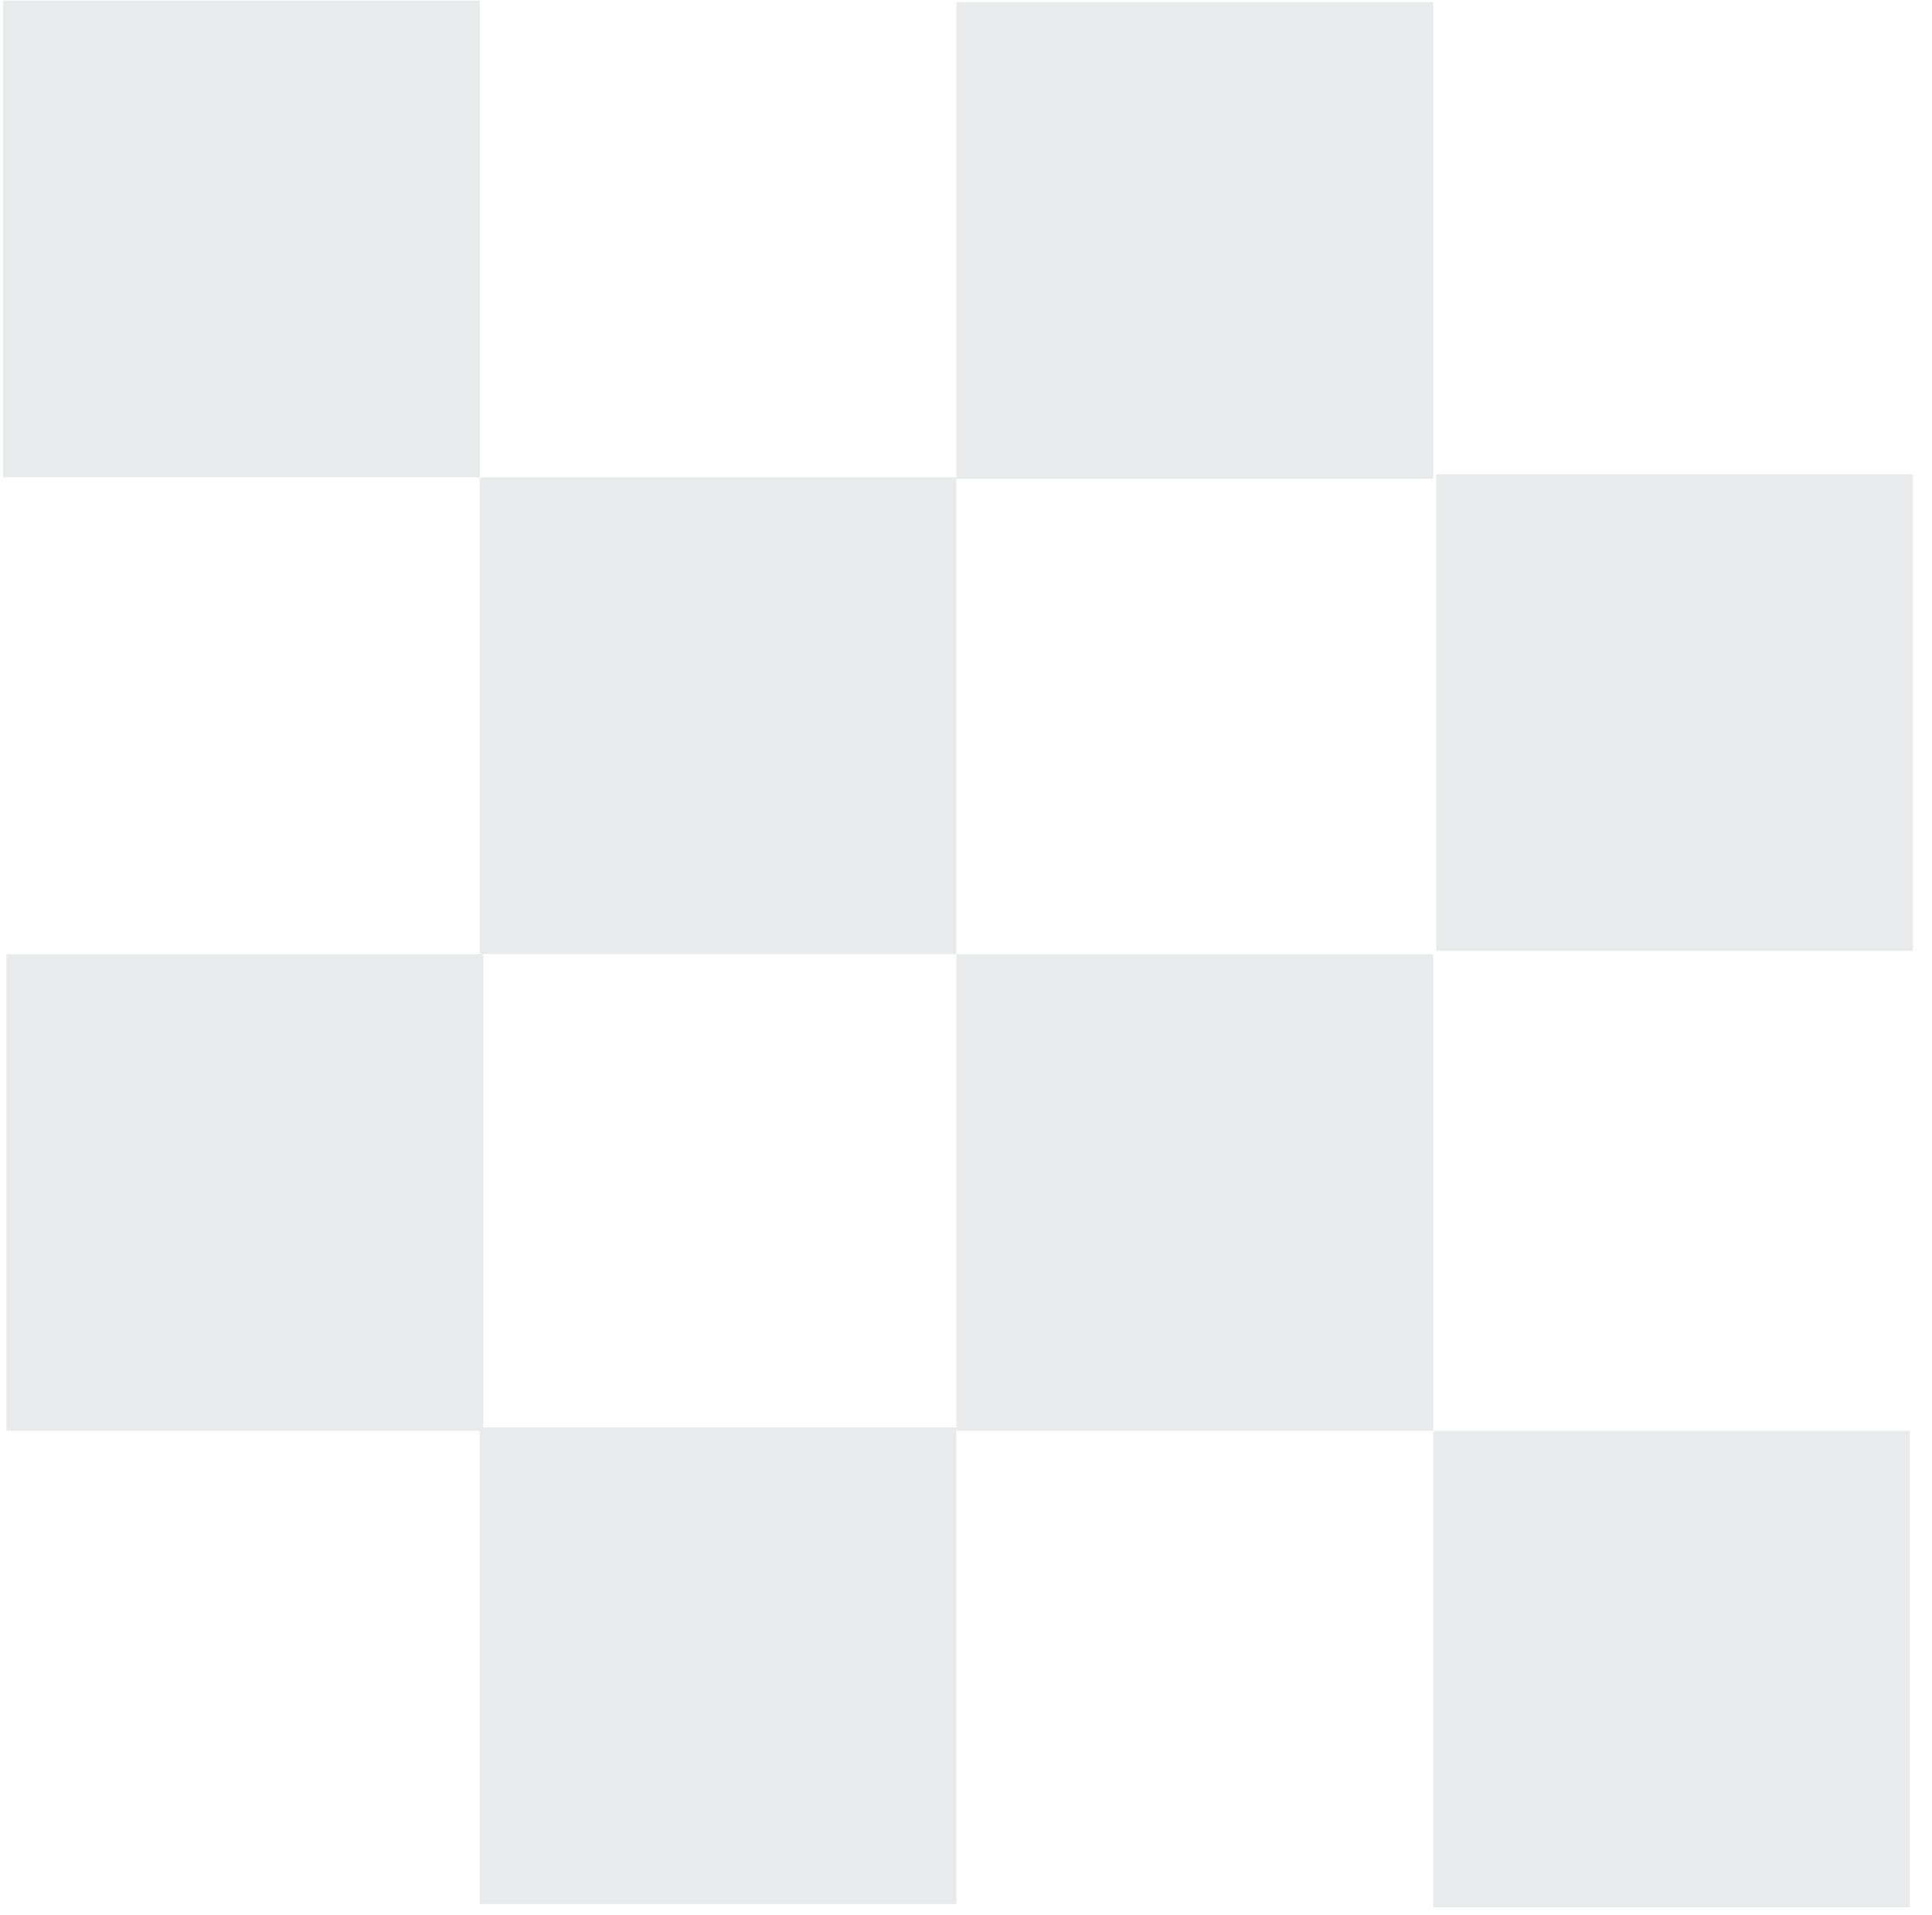
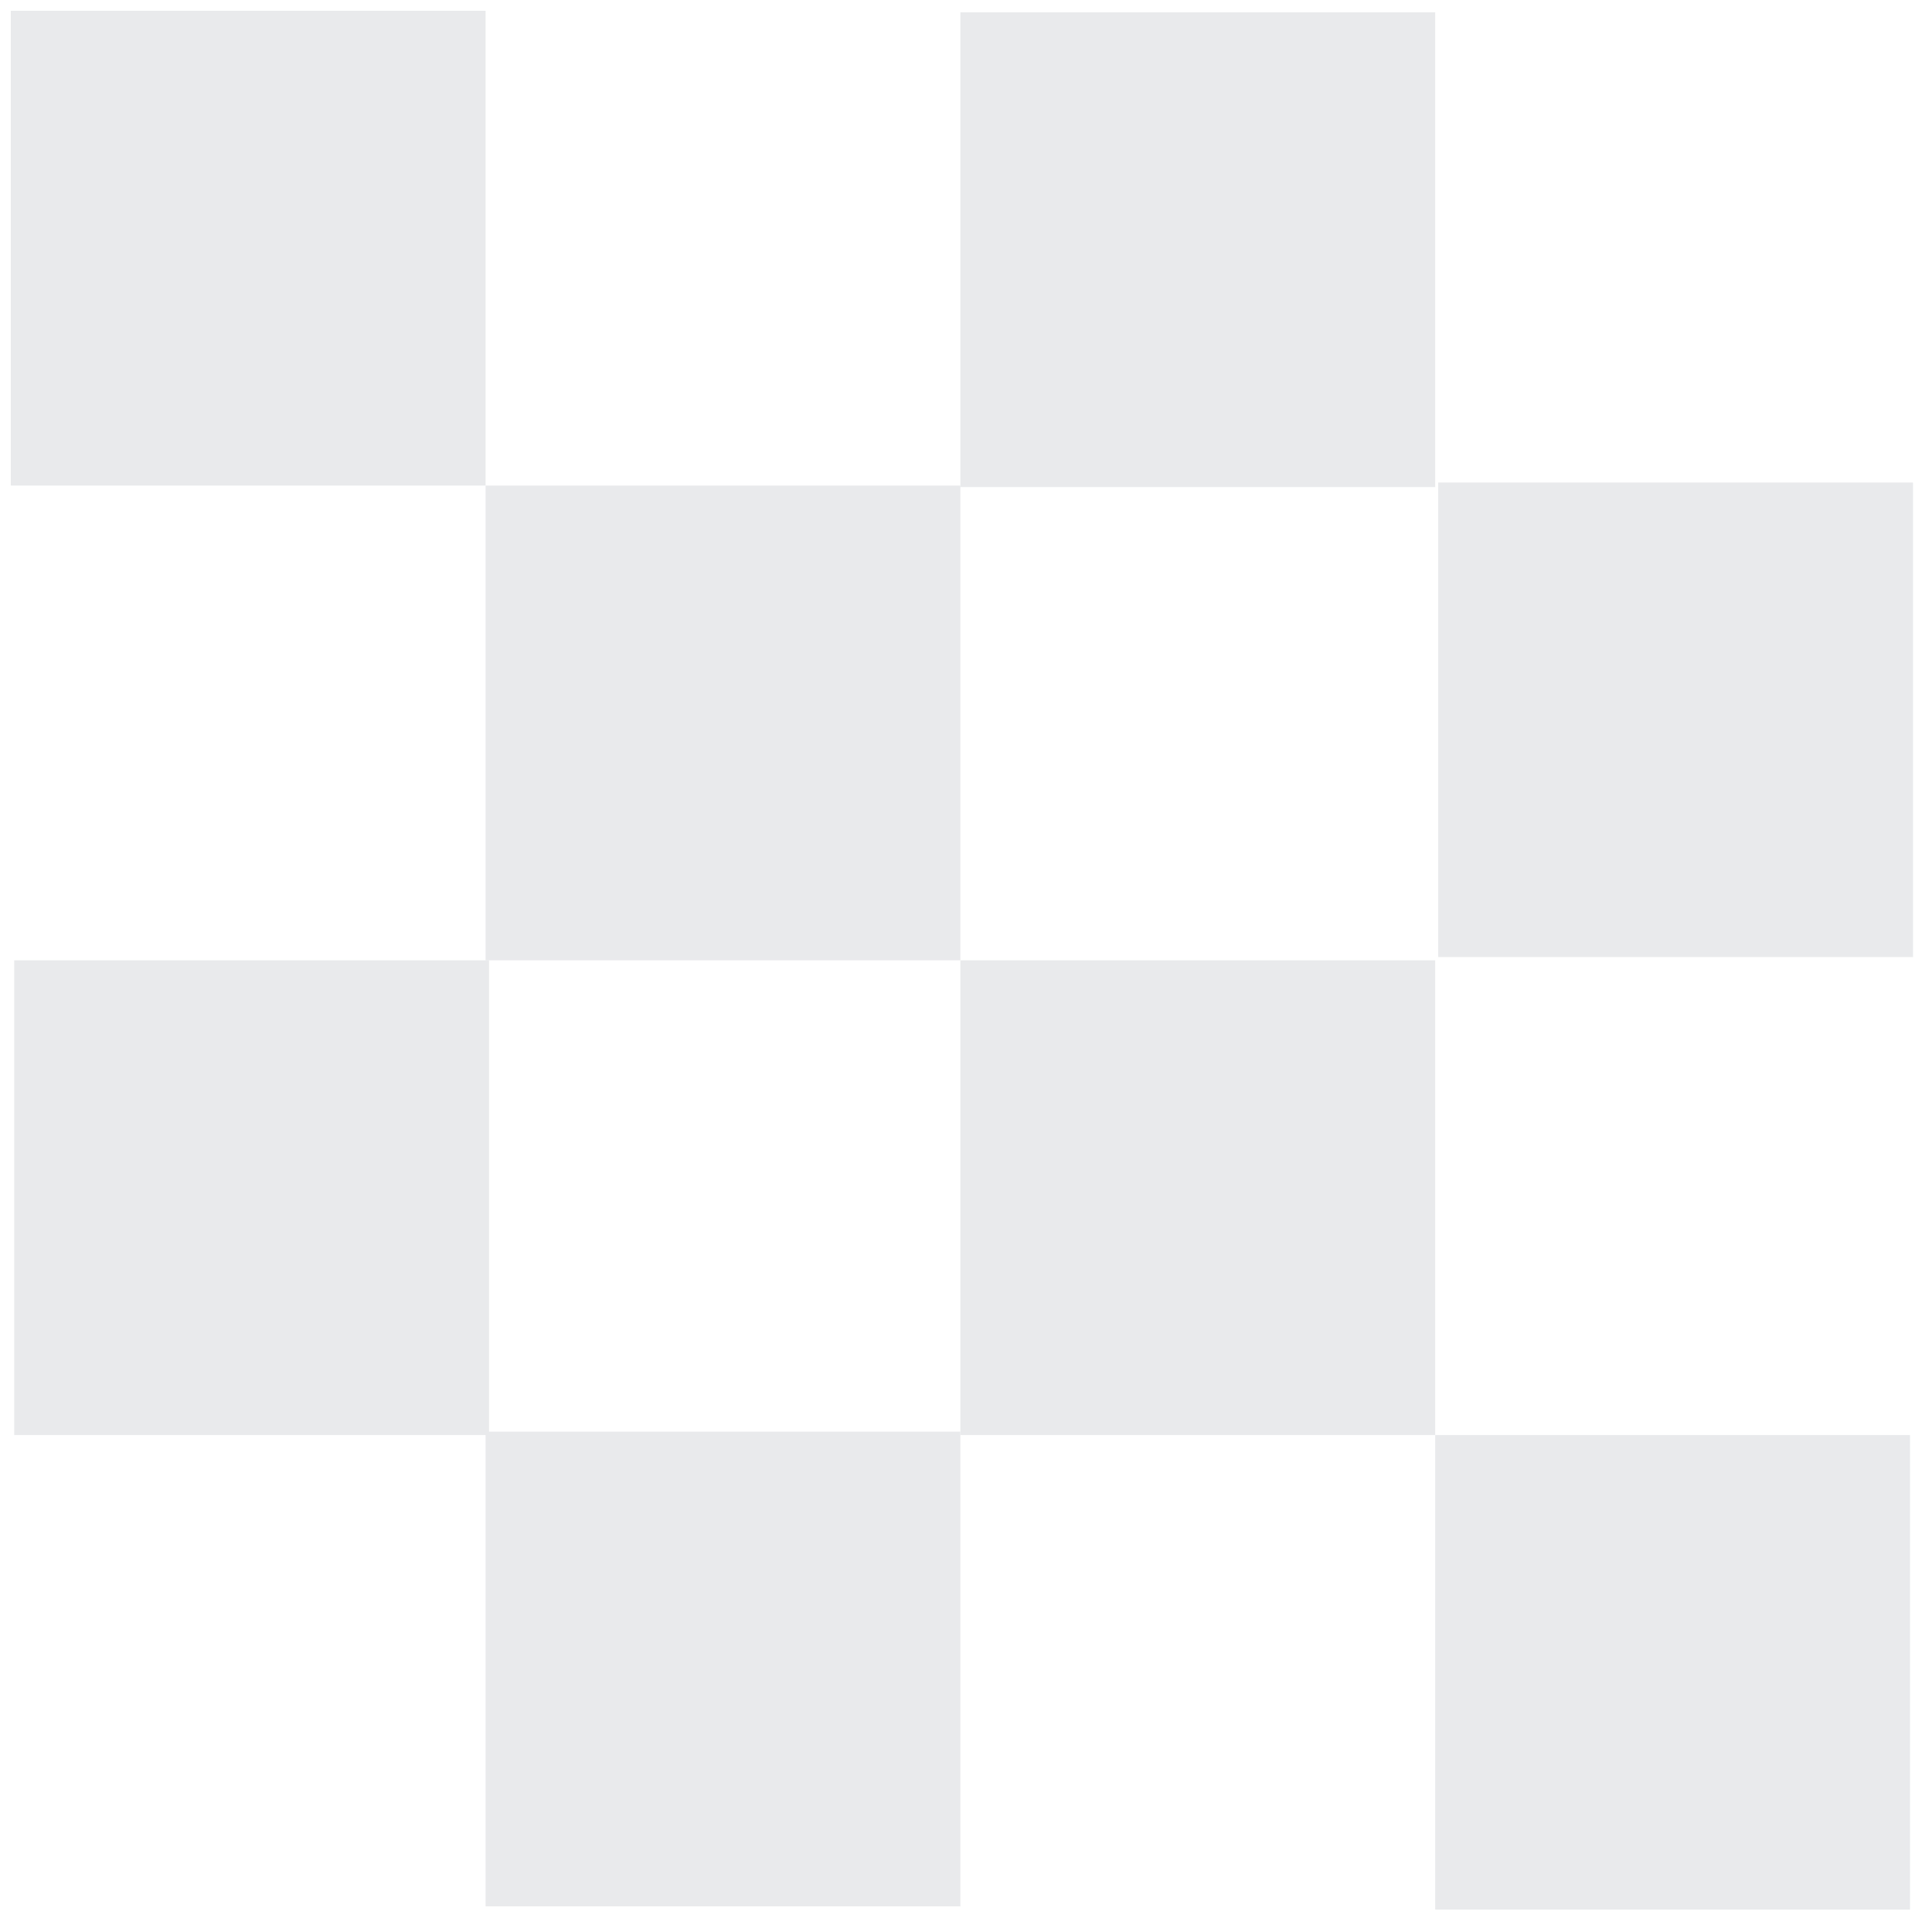
- <svg xmlns="http://www.w3.org/2000/svg" viewBox="0 0 89.2 88.4" width="89.2" height="88.4" fill="none" color="#E9EAEC">
+ <svg xmlns="http://www.w3.org/2000/svg" viewBox="-0.36 -0.47 89.56 89.03" width="89.56" height="89.03" fill="none" color="#E9EAEC">
  <path d="M0.14 0.03H22.15V22.04H0.14Z" fill="currentColor" />
  <path d="M22.15 22.04H44.16V44.05H22.15Z" fill="currentColor" />
  <path d="M22.15 65.9H44.16V87.91H22.15Z" fill="currentColor" />
  <path d="M44.16 44.05H66.17V66.06H44.16Z" fill="currentColor" />
  <path d="M0.3 44.05H22.31V66.06H0.3Z" fill="currentColor" />
  <path d="M44.16 0.1H66.17V22.11H44.16Z" fill="currentColor" />
  <path d="M66.31 21.9H88.32V43.9H66.31Z" fill="currentColor" />
  <path d="M66.17 66.06H88.18V88.06H66.17Z" fill="currentColor" />
</svg>
